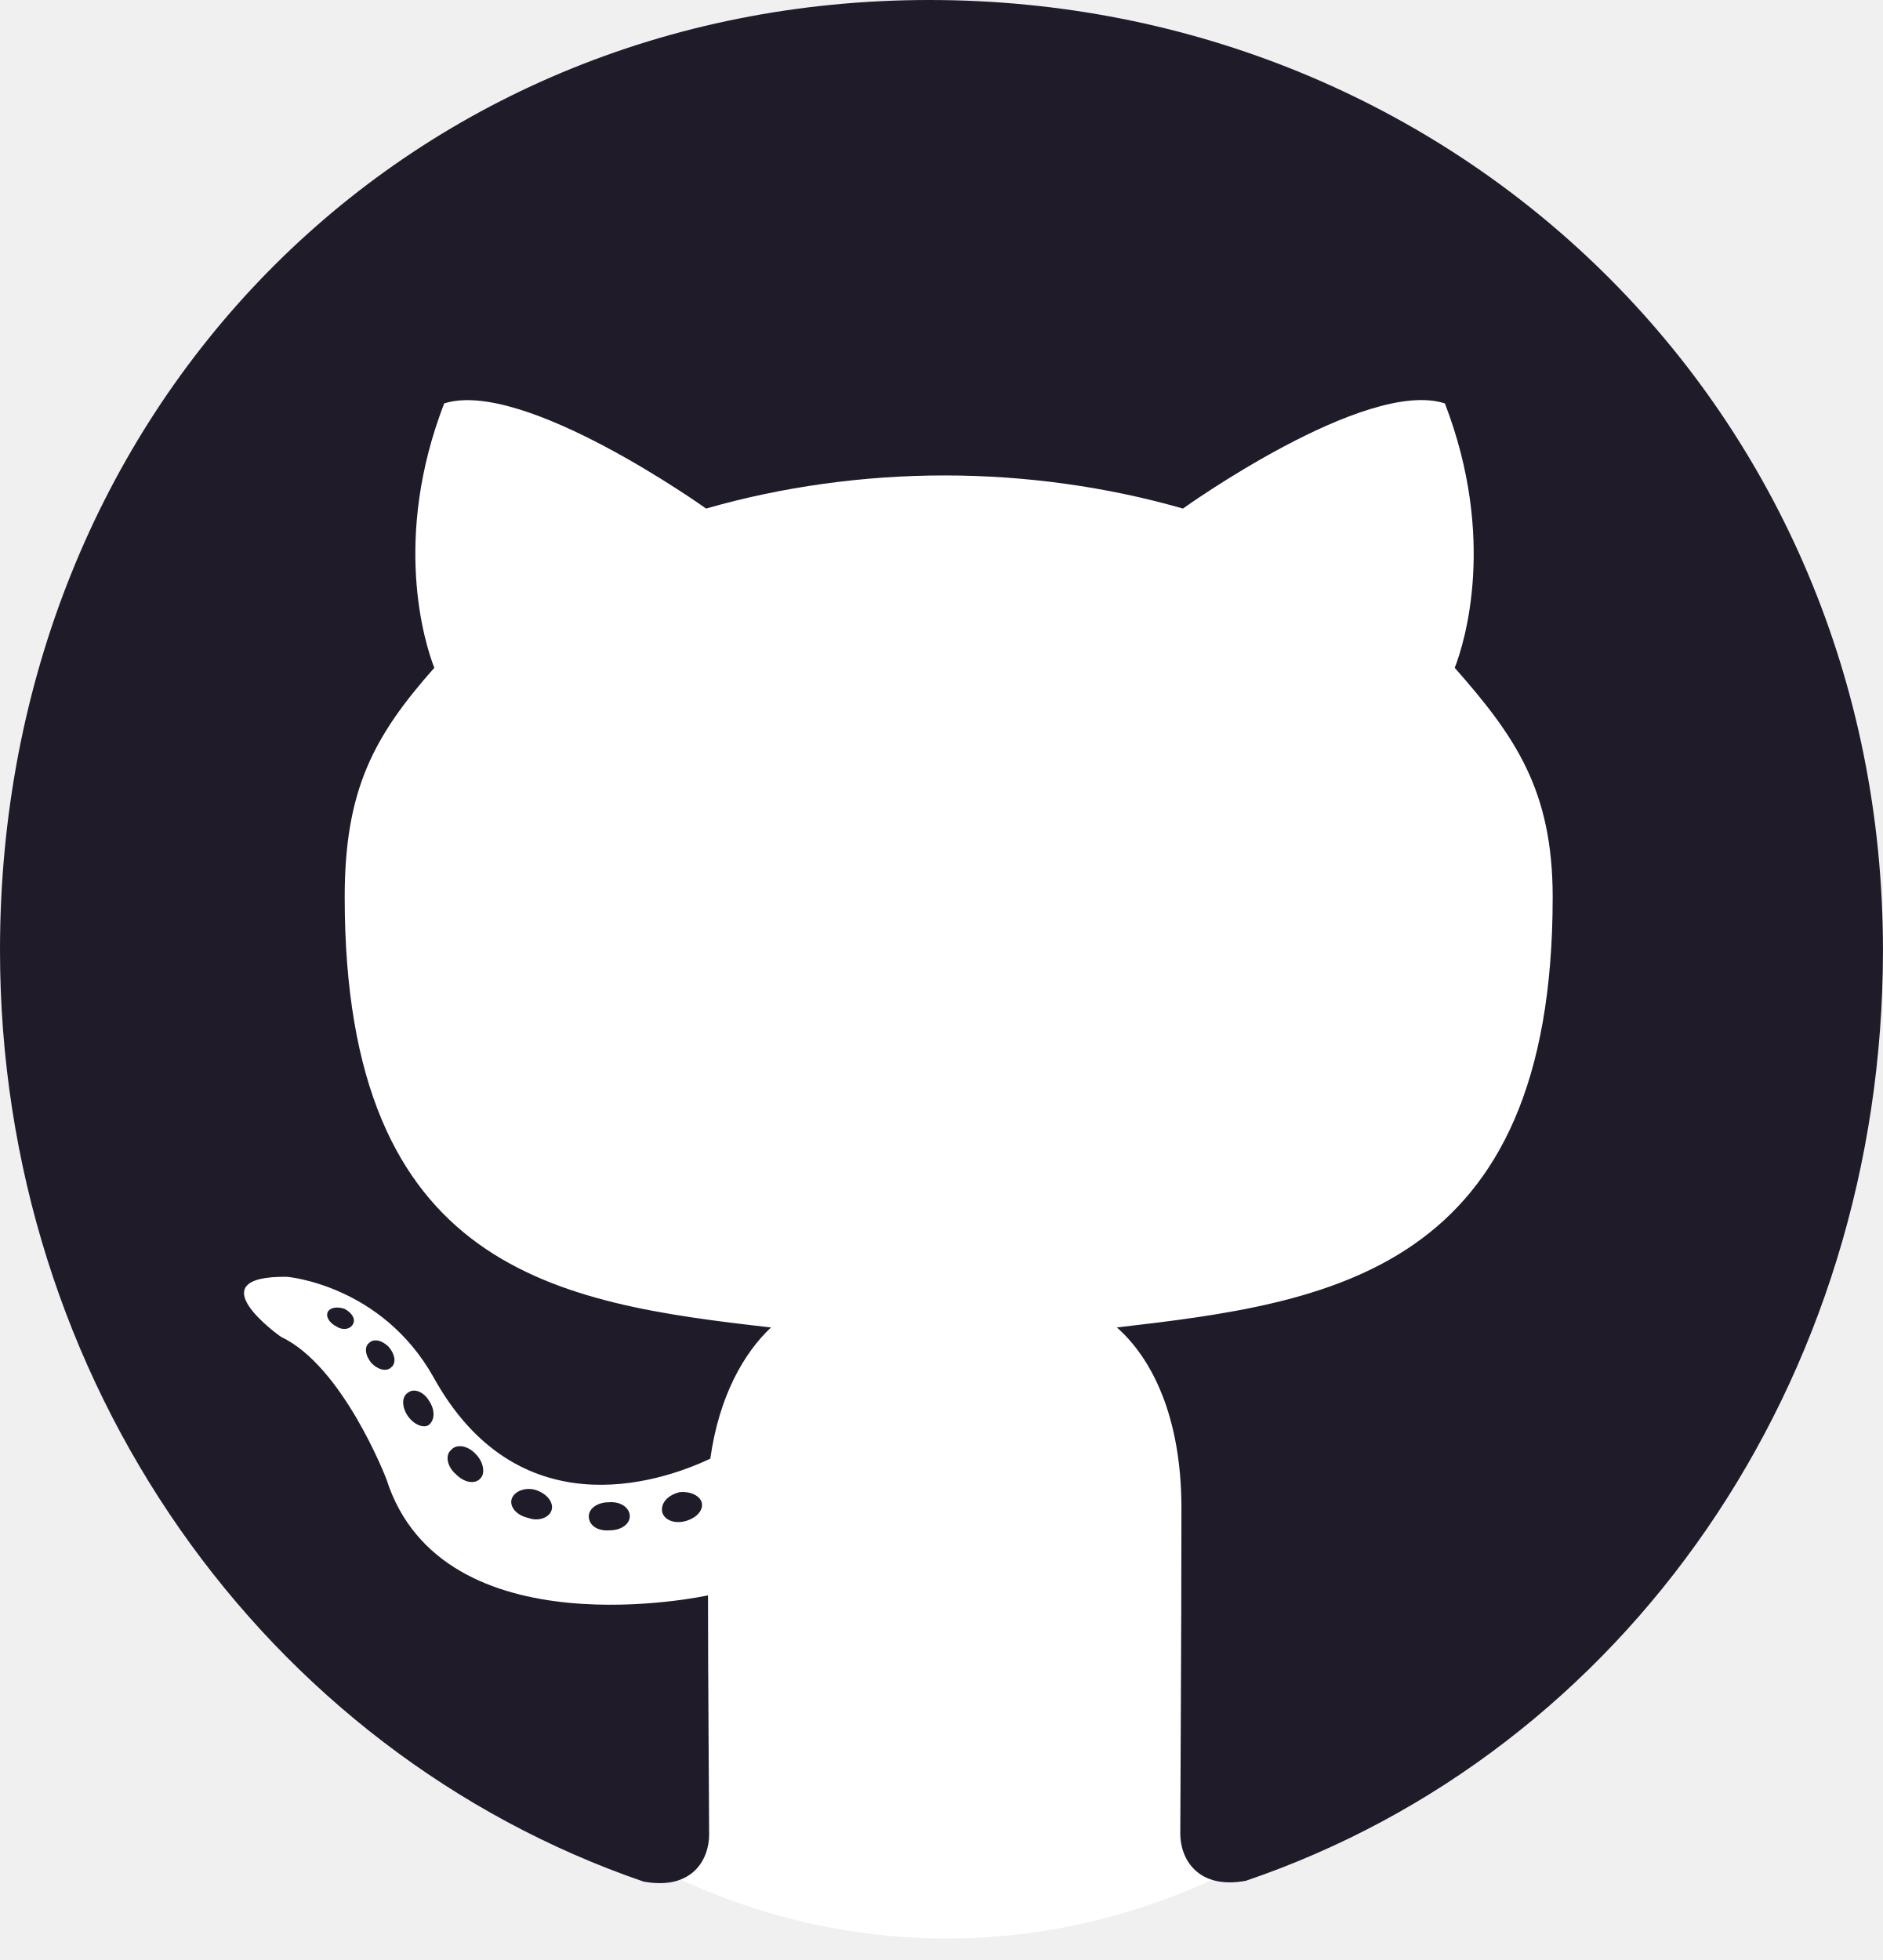
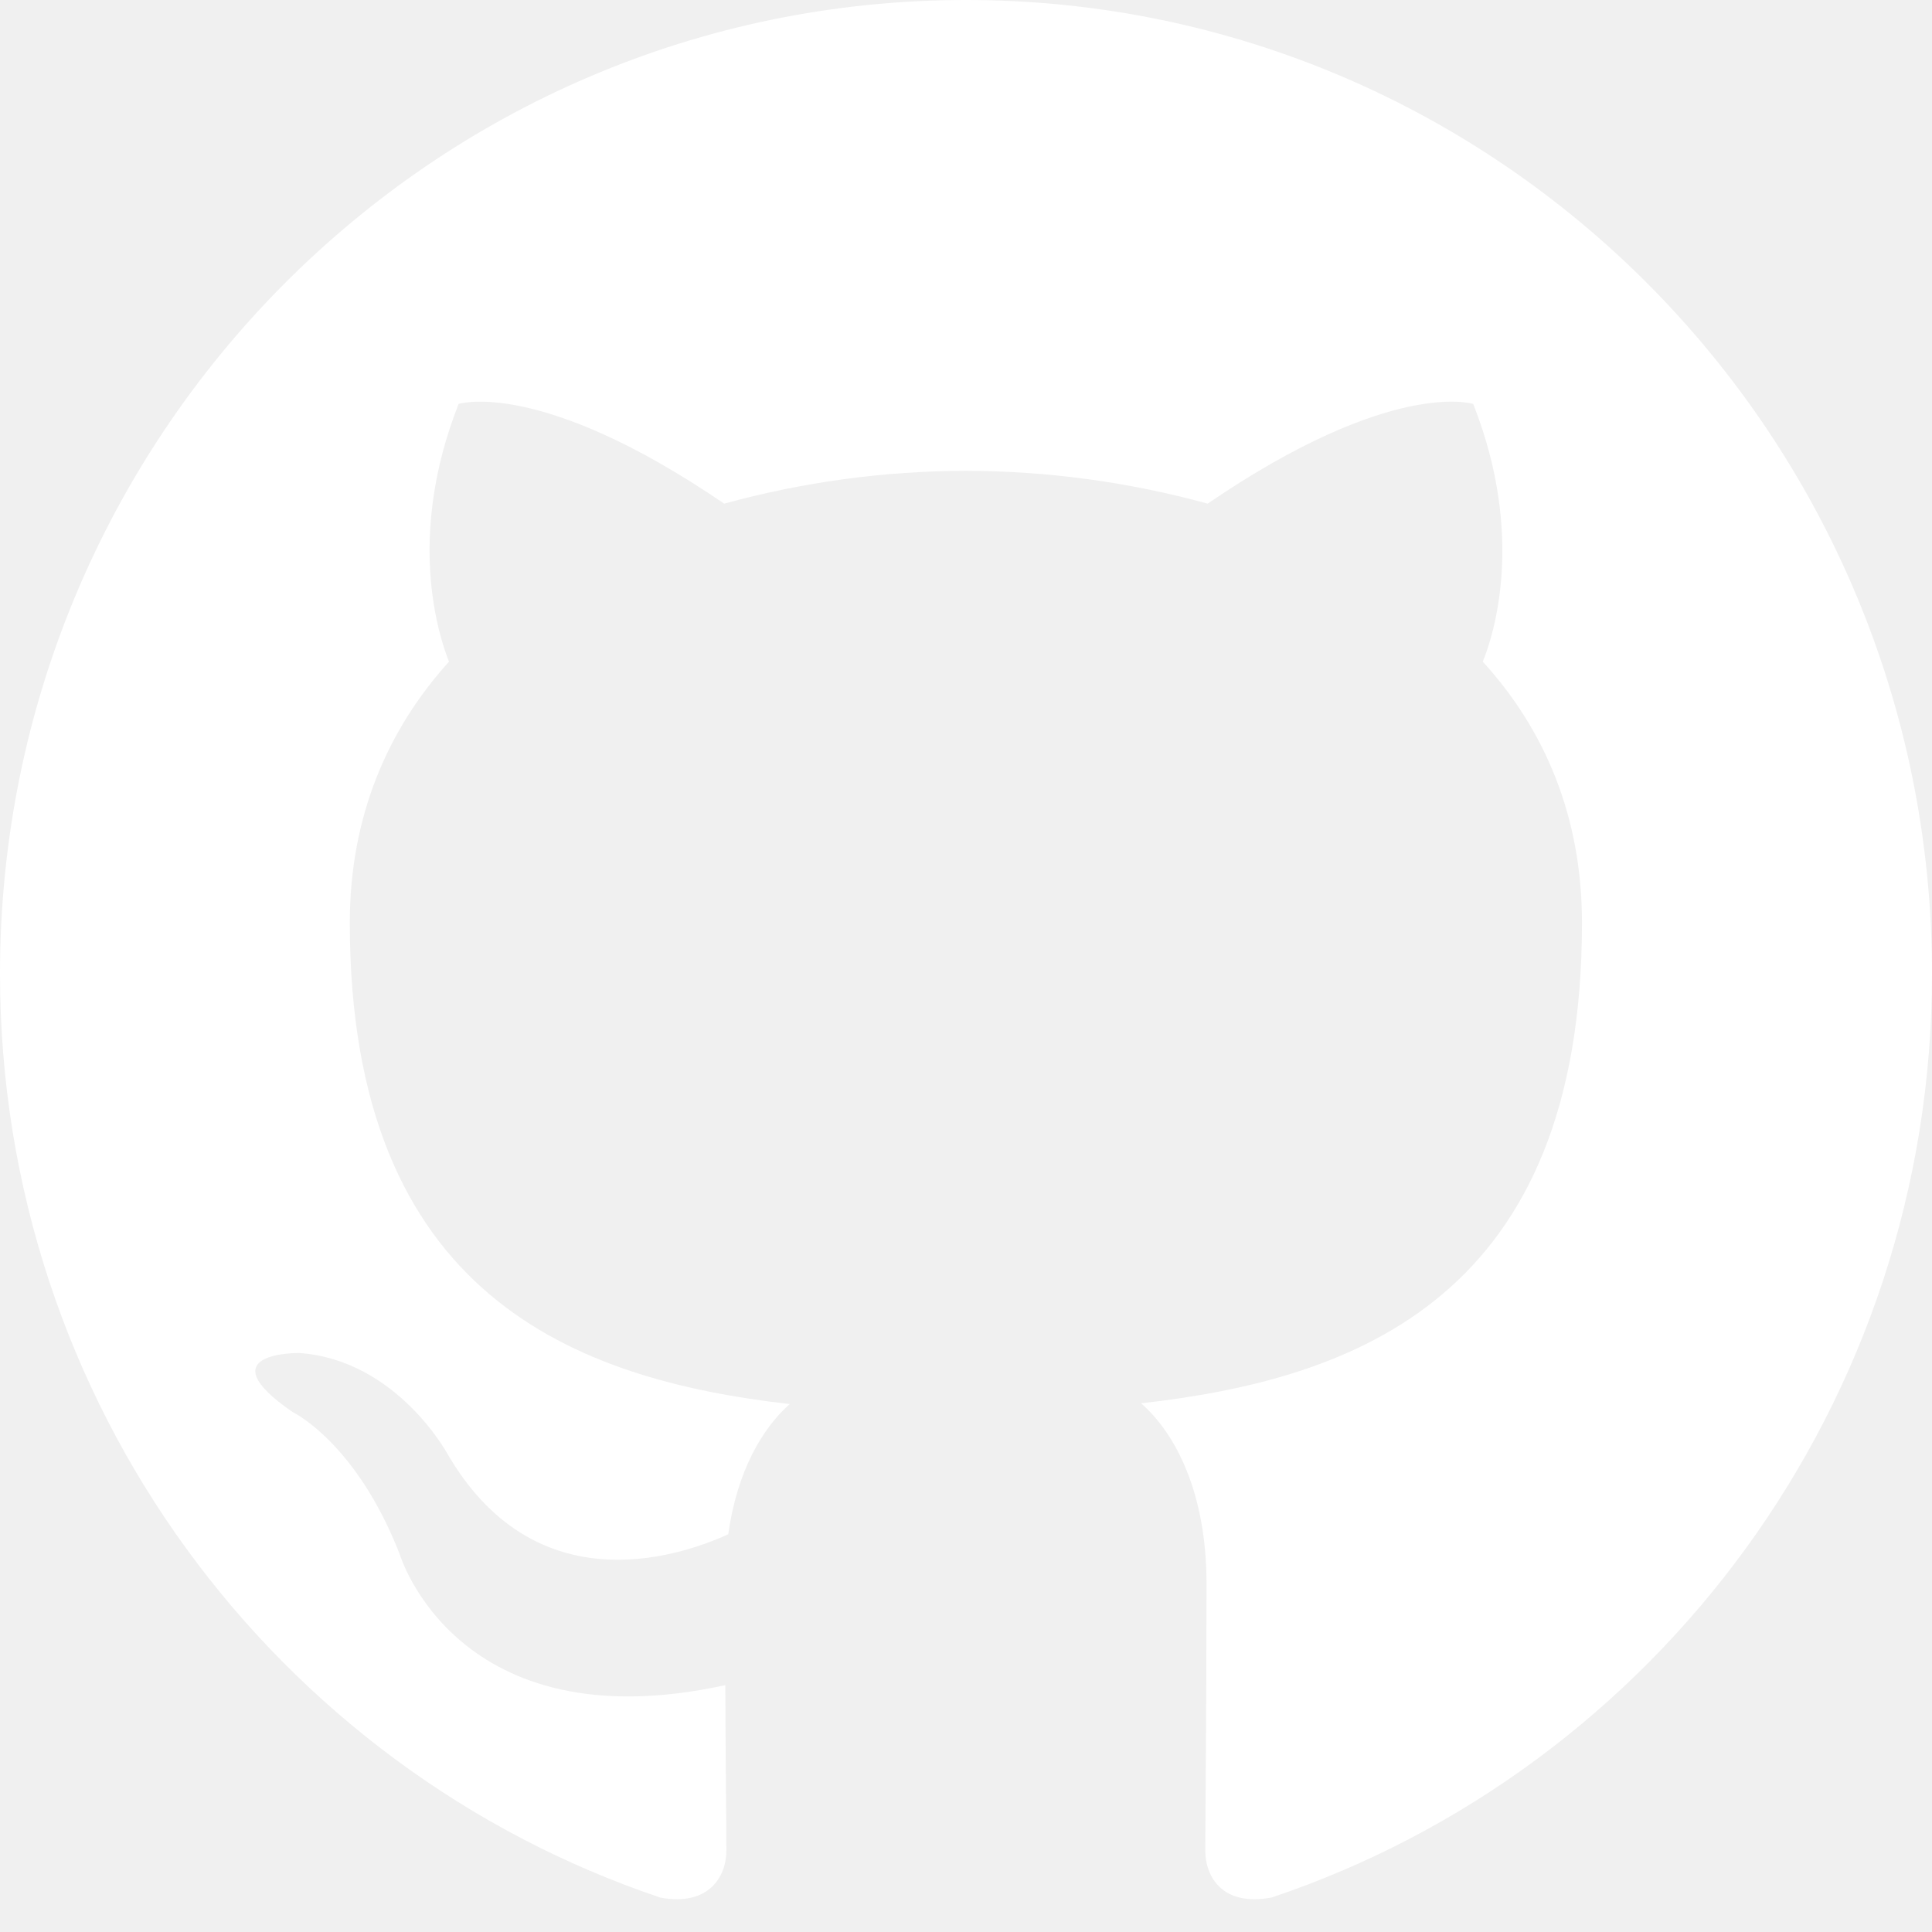
- <svg xmlns="http://www.w3.org/2000/svg" width="49" height="51" viewBox="0 0 49 51" fill="none">
-   <ellipse cx="24.633" cy="26.223" rx="19.73" ry="24.217" fill="white" />
-   <path d="M16.389 39.455C16.389 39.657 16.162 39.819 15.876 39.819C15.55 39.85 15.322 39.688 15.322 39.455C15.322 39.252 15.55 39.09 15.836 39.09C16.133 39.06 16.389 39.222 16.389 39.455ZM13.317 38.999C13.248 39.201 13.445 39.434 13.742 39.495C13.999 39.597 14.295 39.495 14.354 39.293C14.414 39.09 14.226 38.857 13.929 38.766C13.673 38.695 13.386 38.796 13.317 38.999ZM17.683 38.827C17.397 38.898 17.199 39.09 17.229 39.323C17.259 39.526 17.515 39.657 17.812 39.586C18.098 39.516 18.296 39.323 18.266 39.12C18.237 38.928 17.97 38.796 17.683 38.827ZM24.184 0C10.482 0 0 10.669 0 24.723C0 35.959 6.896 45.575 16.745 48.959C18.009 49.192 18.454 48.391 18.454 47.733C18.454 47.105 18.424 43.639 18.424 41.512C18.424 41.512 11.509 43.031 10.057 38.492C10.057 38.492 8.931 35.544 7.31 34.784C7.31 34.784 5.048 33.193 7.469 33.223C7.469 33.223 9.928 33.426 11.282 35.837C13.445 39.749 17.071 38.624 18.484 37.955C18.711 36.334 19.353 35.209 20.064 34.541C14.542 33.912 8.97 33.092 8.97 23.345C8.97 20.558 9.721 19.16 11.302 17.377C11.045 16.718 10.205 14.003 11.559 10.497C13.623 9.838 18.375 13.233 18.375 13.233C20.351 12.665 22.475 12.371 24.579 12.371C26.683 12.371 28.807 12.665 30.783 13.233C30.783 13.233 35.535 9.828 37.6 10.497C38.953 14.013 38.113 16.718 37.856 17.377C39.437 19.17 40.405 20.568 40.405 23.345C40.405 33.122 34.587 33.902 29.064 34.541C29.973 35.341 30.744 36.861 30.744 39.242C30.744 42.657 30.714 46.882 30.714 47.712C30.714 48.371 31.168 49.172 32.423 48.938C42.302 45.575 49 35.959 49 24.723C49 10.669 37.886 0 24.184 0ZM9.602 34.946C9.474 35.047 9.504 35.28 9.672 35.473C9.83 35.635 10.057 35.706 10.185 35.574C10.314 35.473 10.284 35.24 10.116 35.047C9.958 34.885 9.731 34.814 9.602 34.946ZM8.535 34.125C8.466 34.257 8.565 34.419 8.763 34.52C8.921 34.622 9.118 34.591 9.188 34.449C9.257 34.318 9.158 34.156 8.96 34.054C8.763 33.993 8.605 34.024 8.535 34.125ZM11.736 37.732C11.578 37.864 11.637 38.168 11.865 38.361C12.092 38.593 12.378 38.624 12.507 38.462C12.635 38.33 12.576 38.026 12.378 37.834C12.161 37.6 11.865 37.57 11.736 37.732ZM10.61 36.243C10.452 36.344 10.452 36.608 10.61 36.841C10.768 37.074 11.035 37.175 11.163 37.074C11.321 36.942 11.321 36.678 11.163 36.446C11.025 36.212 10.768 36.111 10.61 36.243Z" fill="#201B29" />
+ <svg xmlns="http://www.w3.org/2000/svg" width="35" height="35" viewBox="0 0 35 35" fill="none">
+   <path fill-rule="evenodd" clip-rule="evenodd" d="M17.5 0C7.834 0 0 7.896 0 17.639C0 25.431 5.013 32.043 11.968 34.378C12.843 34.537 13.159 33.994 13.159 33.527C13.159 33.108 13.145 31.997 13.14 30.528C8.271 31.592 7.243 28.161 7.243 28.161C6.45 26.124 5.301 25.581 5.301 25.581C3.713 24.486 5.422 24.511 5.422 24.511C7.18 24.635 8.101 26.329 8.101 26.329C9.662 29.024 12.2 28.246 13.193 27.795C13.352 26.655 13.808 25.877 14.307 25.436C10.422 24.992 6.337 23.478 6.337 16.718C6.337 14.795 7.02 13.218 8.134 11.987C7.957 11.539 7.352 9.744 8.308 7.318C8.308 7.318 9.776 6.842 13.119 9.124C14.546 8.732 16.019 8.532 17.498 8.529C18.978 8.532 20.45 8.732 21.878 9.124C25.222 6.84 26.689 7.318 26.689 7.318C27.645 9.744 27.045 11.539 26.862 11.987C27.985 13.218 28.659 14.793 28.659 16.718C28.659 23.496 24.571 24.985 20.672 25.422C21.295 25.967 21.857 27.042 21.857 28.687C21.857 31.046 21.835 32.949 21.835 33.527C21.835 33.999 22.148 34.547 23.041 34.374C29.992 32.036 35 25.429 35 17.639C35 7.896 27.166 0 17.5 0Z" fill="white" />
</svg>
